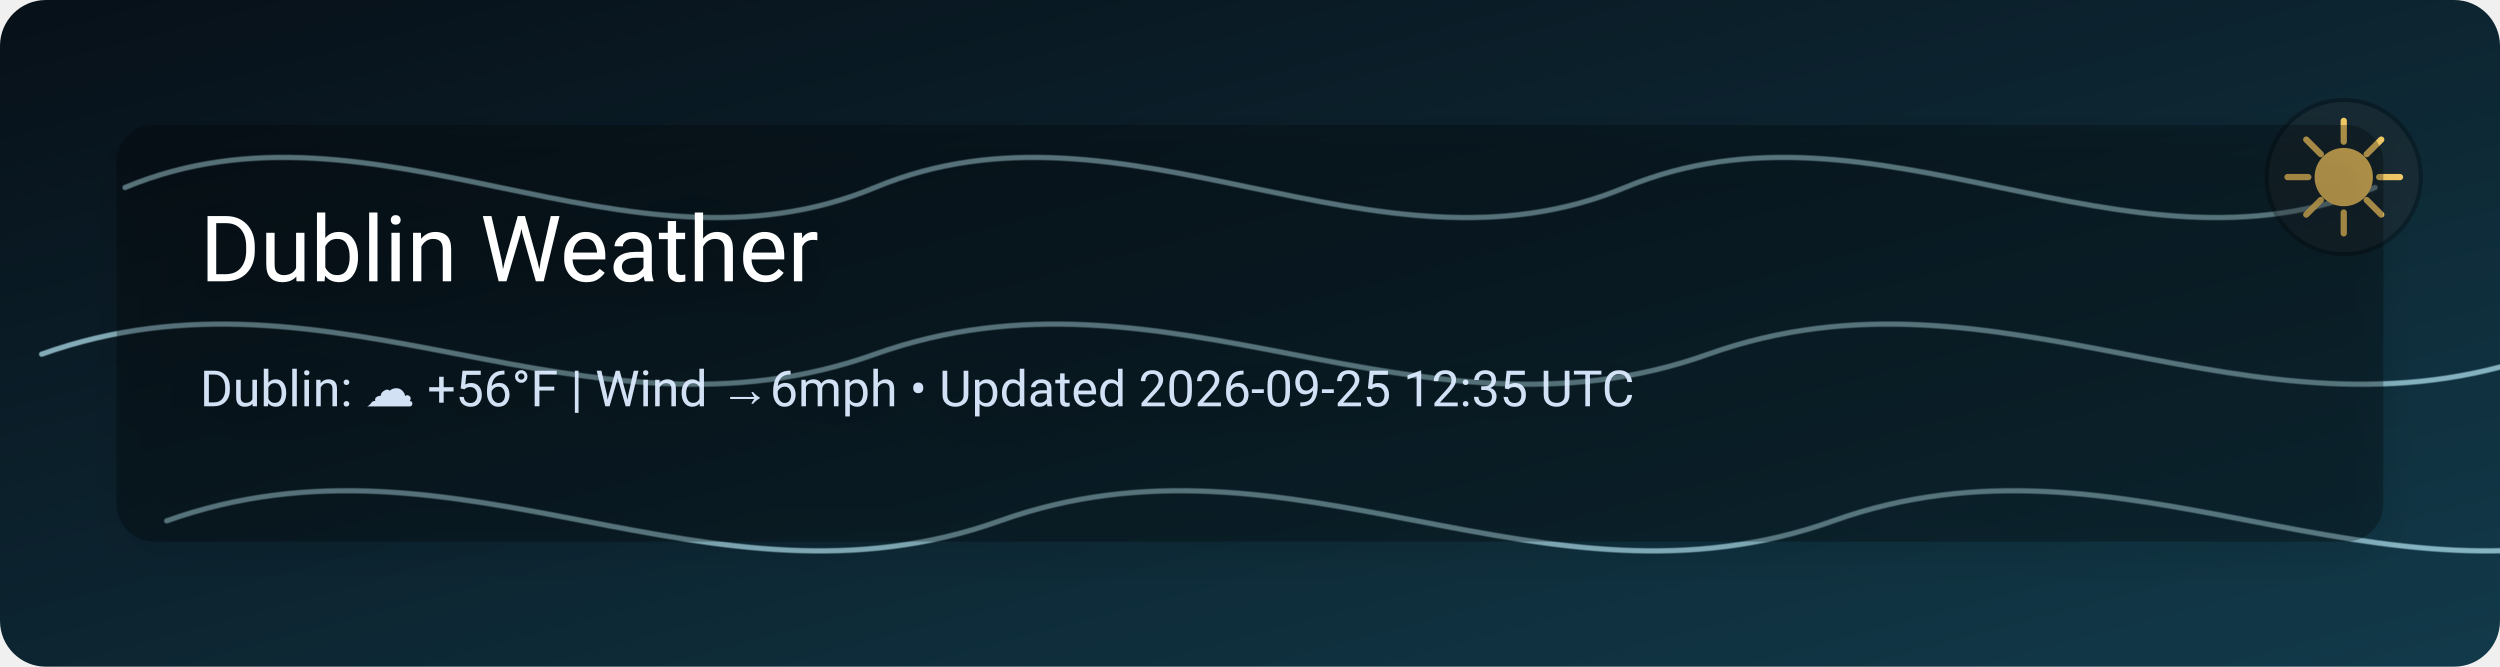
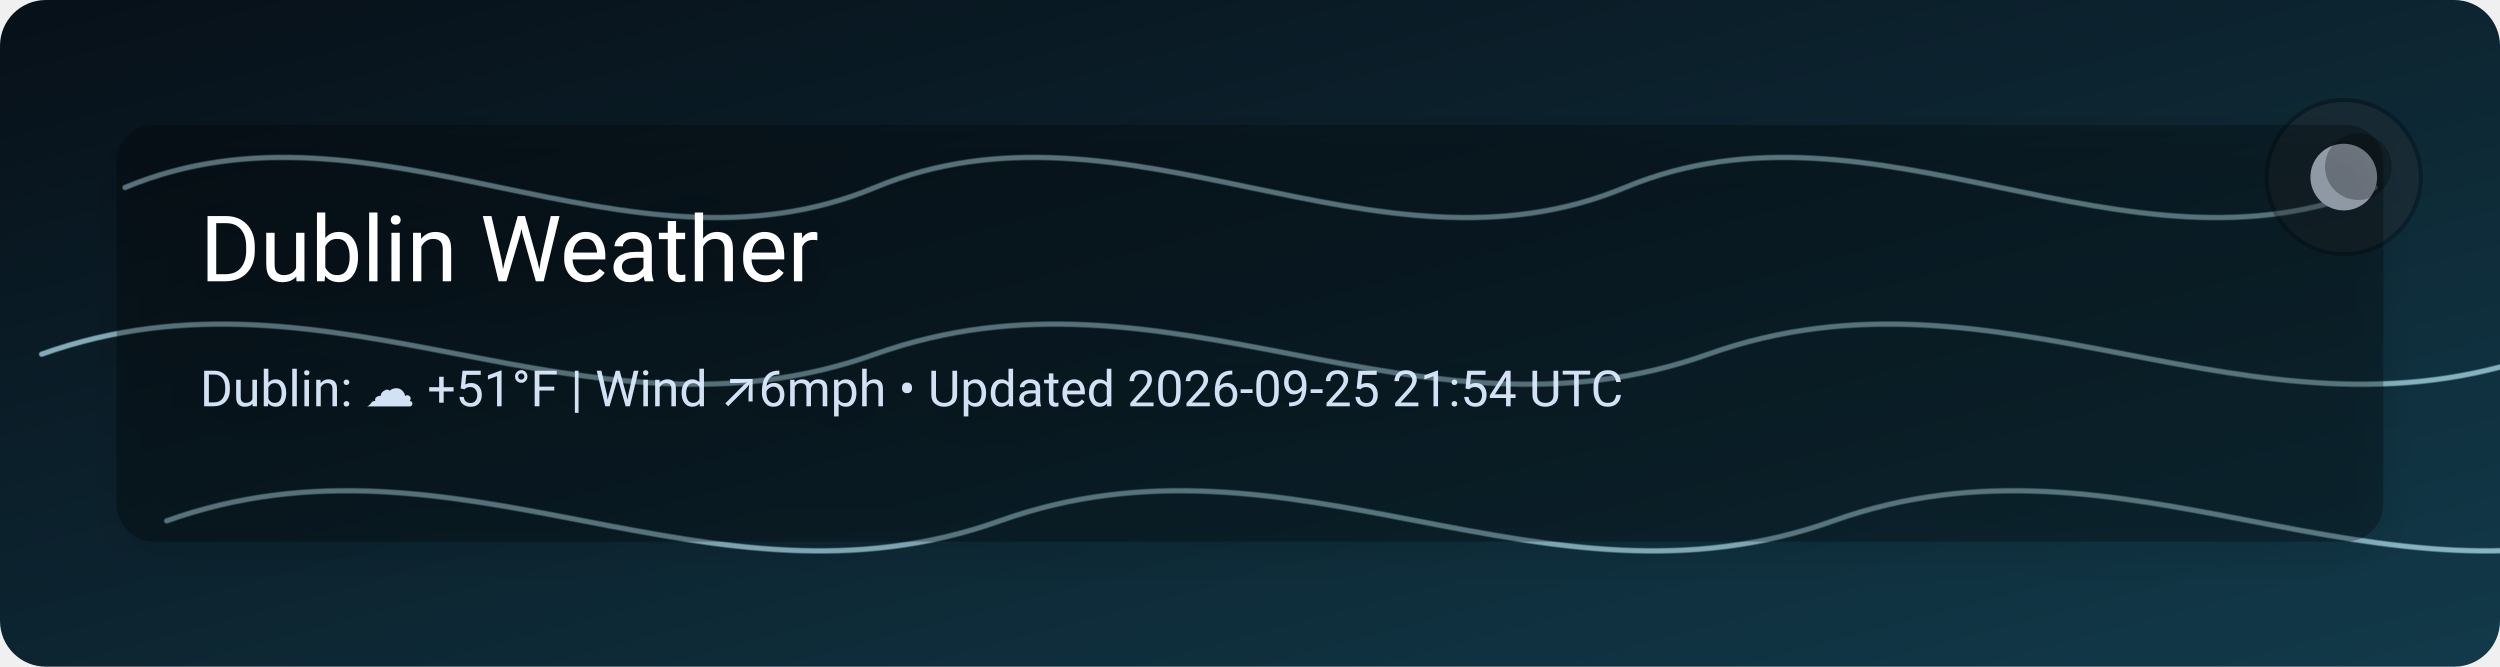
<svg xmlns="http://www.w3.org/2000/svg" width="1200" height="320" viewBox="0 0 1200 320">
  <defs>
    <linearGradient id="g" x1="0" y1="0" x2="1" y2="1">
      <stop offset="0" stop-color="#071018" />
      <stop offset="1" stop-color="#123a4a" />
    </linearGradient>
    <filter id="shadow" x="-20%" y="-20%" width="140%" height="140%">
      <feDropShadow dx="0" dy="6" stdDeviation="10" flood-color="#000" flood-opacity="0.35" />
    </filter>
  </defs>
  <style>
    .title { font: 44px system-ui, -apple-system, Segoe UI, Roboto, Arial; fill: #fff; }
    .sub   { font: 24px system-ui, -apple-system, Segoe UI, Roboto, Arial; fill: #dbeafe; opacity: .95; }
    .card  { fill: rgba(0,0,0,0.28); }

    @keyframes scrollDown { from { transform: translateY(-320px); } to { transform: translateY(0px); } }
    @keyframes scrollRight{ from { transform: translateX(-600px); } to { transform: translateX(0px); } }
    @keyframes scrollLeft { from { transform: translateX(0px); } to { transform: translateX(-600px); } }
    @keyframes driftDiag  { from { transform: translate(-180px,-140px); } to { transform: translate(180px,140px); } }
    @keyframes flash { 0%,90%,100% { opacity: 0; } 91%,93% { opacity: .65; } 94% { opacity: .1; } 95% { opacity: .45; } }

    .layerSlow  { opacity: .22; }
    .layerMed   { opacity: .30; }
    .layerFast  { opacity: .40; }

    .rainSlow { animation: scrollDown 2.6s linear infinite; }
    .rainMed  { animation: scrollDown 1.7s linear infinite; }
    .rainFast { animation: scrollDown 1.1s linear infinite; }

    .windSlow { animation: scrollRight 7.2s linear infinite; }
    .windMed  { animation: scrollRight 4.8s linear infinite; }
    .windFast { animation: scrollRight 3.2s linear infinite; }

    .fogSlow  { animation: scrollLeft 18s ease-in-out infinite; }
    .fogMed   { animation: scrollLeft 12s ease-in-out infinite; }
    .fogFast  { animation: scrollLeft 8s  ease-in-out infinite; }

    .snowSlow { animation: driftDiag 10s linear infinite; }
    .snowMed  { animation: driftDiag 7s  linear infinite; }
    .snowFast { animation: driftDiag 5s  linear infinite; }

    .flash { animation: flash 4.8s infinite; }

    /* Badge subtle float */
    @keyframes bob { 0%,100% { transform: translateY(0px); } 50% { transform: translateY(3px); } }
    .badge { animation: bob 2.8s ease-in-out infinite; }
  </style>
  <rect width="1200" height="320" rx="22" fill="url(#g)" />
  <g class="layerSlow windSlow" fill="none" stroke="#bff3ff" stroke-width="3" stroke-linecap="round">
    <path d="M 60 90 C 180 40, 300 140, 420 90 S 660 140, 780 90 S 1020 140, 1140 90" />
    <path d="M 20 170 C 160 120, 280 220, 420 170 S 680 220, 820 170 S 1080 220, 1220 170" />
    <path d="M 80 250 C 220 200, 340 300, 480 250 S 740 300, 880 250 S 1140 300, 1280 250" />
  </g>
  <g class="layerMed windMed" fill="none" stroke="#bff3ff" stroke-width="2.5" stroke-linecap="round">
    <path d="M 60 90 C 180 40, 300 140, 420 90 S 660 140, 780 90 S 1020 140, 1140 90" />
    <path d="M 20 170 C 160 120, 280 220, 420 170 S 680 220, 820 170 S 1080 220, 1220 170" />
    <path d="M 80 250 C 220 200, 340 300, 480 250 S 740 300, 880 250 S 1140 300, 1280 250" />
  </g>
  <g class="layerFast windFast" fill="none" stroke="#bff3ff" stroke-width="2" stroke-linecap="round">
    <path d="M 60 90 C 180 40, 300 140, 420 90 S 660 140, 780 90 S 1020 140, 1140 90" />
    <path d="M 20 170 C 160 120, 280 220, 420 170 S 680 220, 820 170 S 1080 220, 1220 170" />
    <path d="M 80 250 C 220 200, 340 300, 480 250 S 740 300, 880 250 S 1140 300, 1280 250" />
  </g>
  <g class="badge">
    <circle cx="1125" cy="85" r="38" fill="rgba(0,0,0,0.28)" />
    <circle cx="1125" cy="85" r="36" fill="rgba(255,255,255,0.06)" />
  </g>
  <g class="badge">
-     <circle cx="1125" cy="85" r="14" fill="#ffd36a" />
-     <g stroke="#ffd36a" stroke-width="3" stroke-linecap="round" opacity="0.95">
-       <line x1="1125" y1="58" x2="1125" y2="68" />
-       <line x1="1125" y1="102" x2="1125" y2="112" />
-       <line x1="1098" y1="85" x2="1108" y2="85" />
-       <line x1="1142" y1="85" x2="1152" y2="85" />
-       <line x1="1107" y1="67" x2="1114" y2="74" />
-       <line x1="1136" y1="96" x2="1143" y2="103" />
-       <line x1="1136" y1="74" x2="1143" y2="67" />
-       <line x1="1107" y1="103" x2="1114" y2="96" />
-     </g>
+     <circle cx="1125" cy="85" r="16" fill="#dbeafe" />
+     <circle cx="1132" cy="80" r="16" fill="rgba(0,0,0,0.28)" />
  </g>
  <g filter="url(#shadow)">
    <rect x="56" y="60" width="1088" height="200" rx="18" class="card" />
    <text x="96" y="135" class="title">Dublin Weather</text>
-     <text x="96" y="195" class="sub">Dublin: ☁️  +56°F | Wind →6mph • Updated 2026-09-25 12:35 UTC</text>
+     <text x="96" y="195" class="sub">Dublin: ☁️  +51°F | Wind ↗6mph • Updated 2026-09-25 21:54 UTC</text>
  </g>
</svg>
